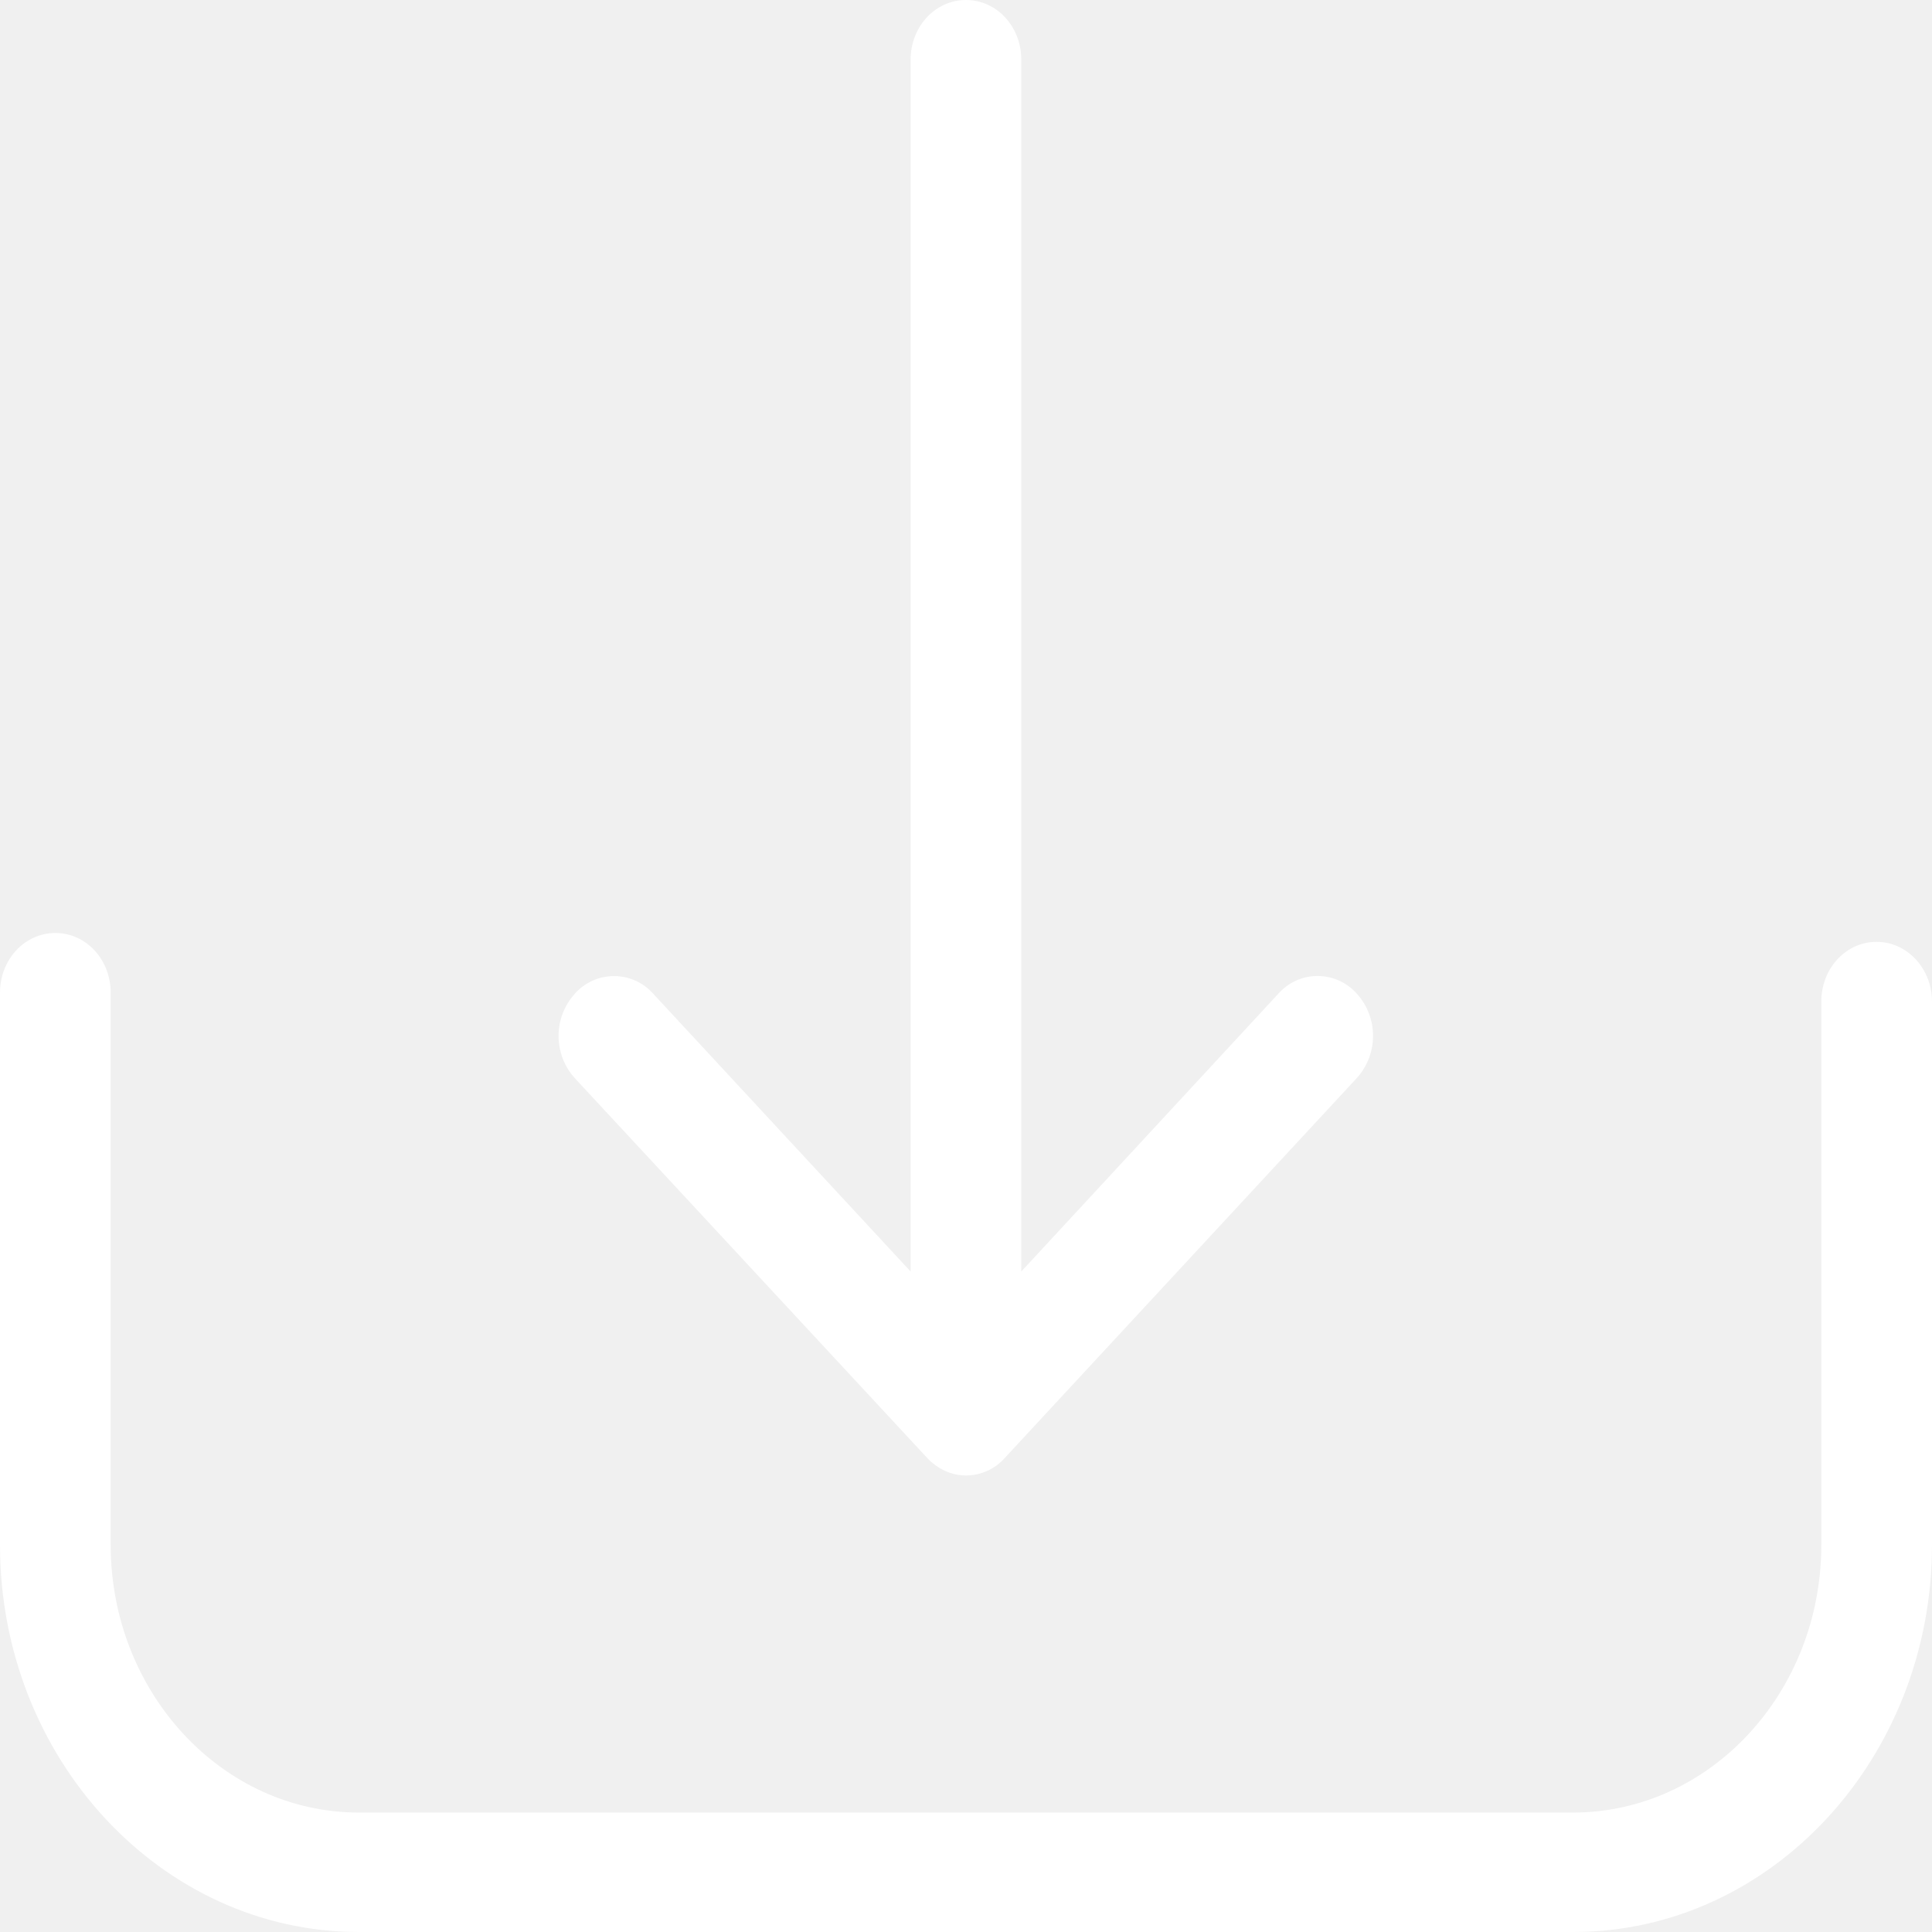
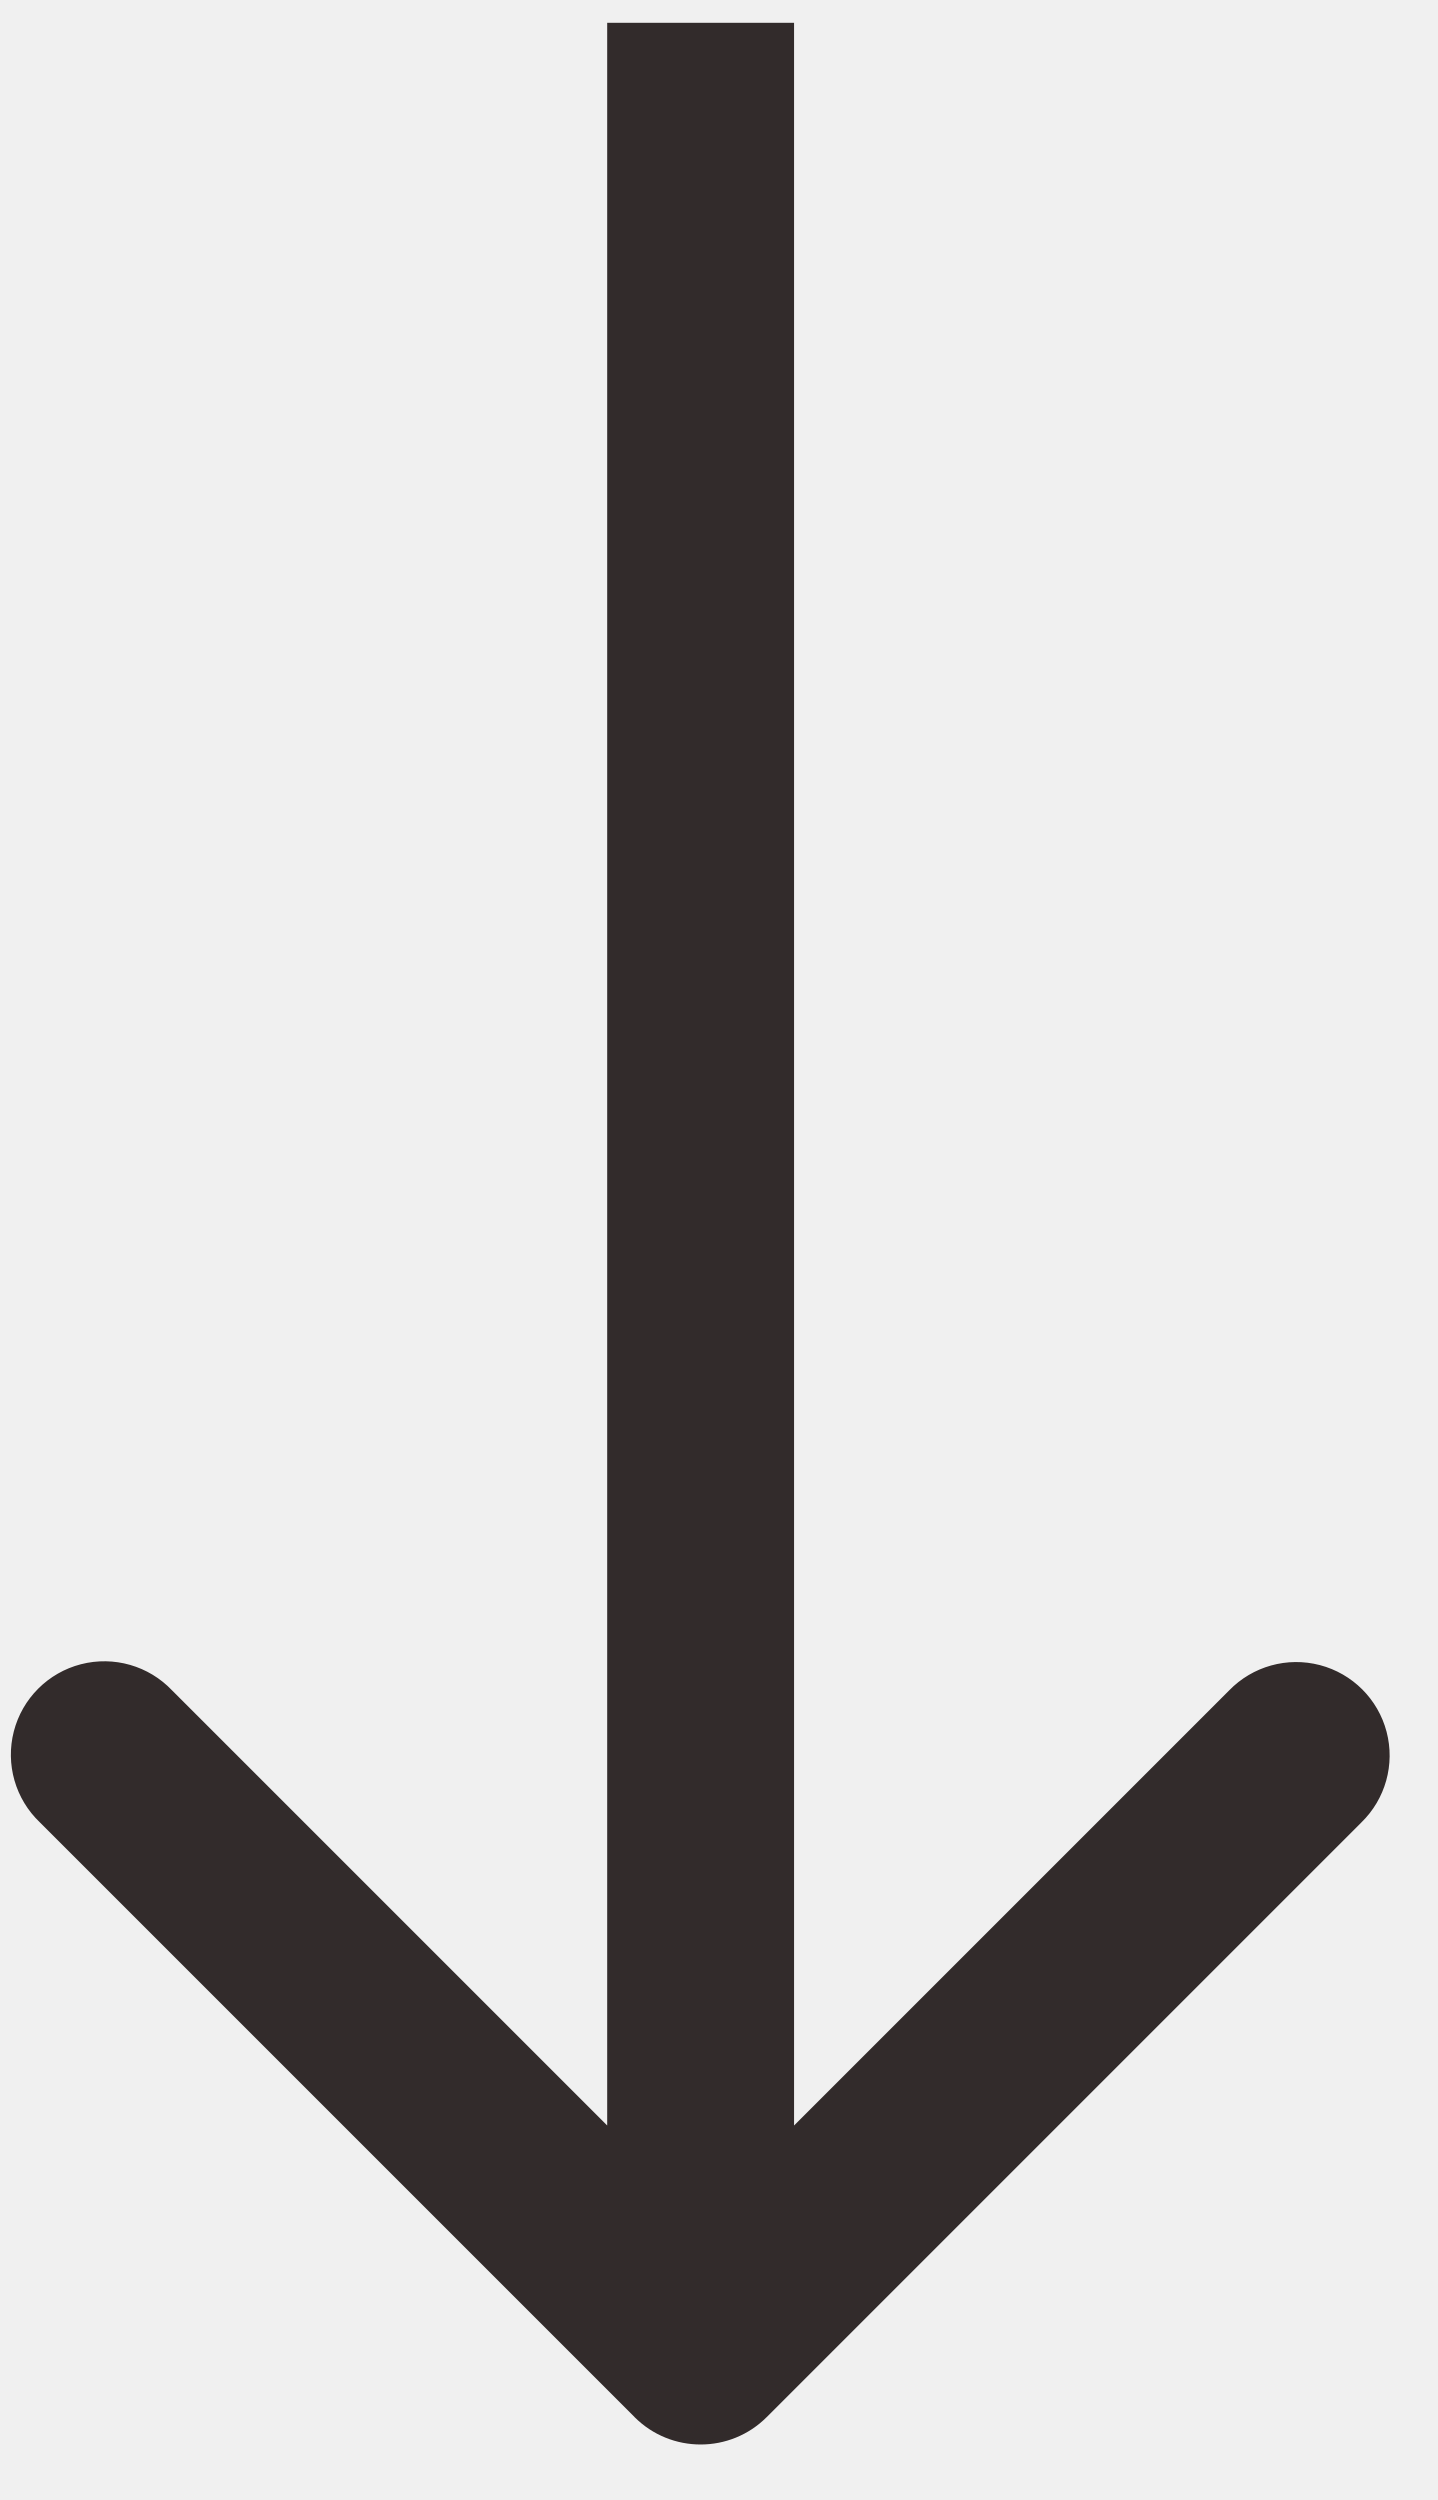
- <svg xmlns="http://www.w3.org/2000/svg" width="24" height="24" fill="none" viewBox="0 0 24 24">
-   <path d="M23.312 11.7c-.382 0-.687.33-.687.742v6.75c0 1.835-1.386 3.324-3.082 3.324H4.457c-1.701 0-3.082-1.495-3.082-3.325v-6.859c0-.412-.305-.742-.687-.742-.382 0-.688.33-.688.742v6.86C0 21.845 2.002 24 4.457 24h15.086C22.003 24 24 21.84 24 19.191v-6.749c0-.407-.306-.742-.688-.742z" fill="#fff" />
-   <path d="M11.516 18.109c.132.143.31.22.484.22a.647.647 0 00.484-.22l4.37-4.716a.782.782 0 000-1.05.65.65 0 00-.973 0l-3.194 3.452V.742C12.687.33 12.382 0 12 0c-.382 0-.688.33-.688.742v15.053l-3.198-3.451a.65.65 0 00-.973 0 .782.782 0 000 1.05l4.375 4.715z" fill="#fff" />
+ <svg xmlns="http://www.w3.org/2000/svg" width="23" height="40" fill="none" viewBox="0 0 23 40">
+   <path d="M10.153 38.674c.584.584 1.53.584 2.114 0l9.513-9.513a1.495 1.495 0 10-2.114-2.114l-8.456 8.456-8.456-8.456A1.495 1.495 0 10.64 29.16l9.513 9.513zM9.715.364v37.253h2.99V.365h-2.99z" fill="#322B2B" />
</svg>
